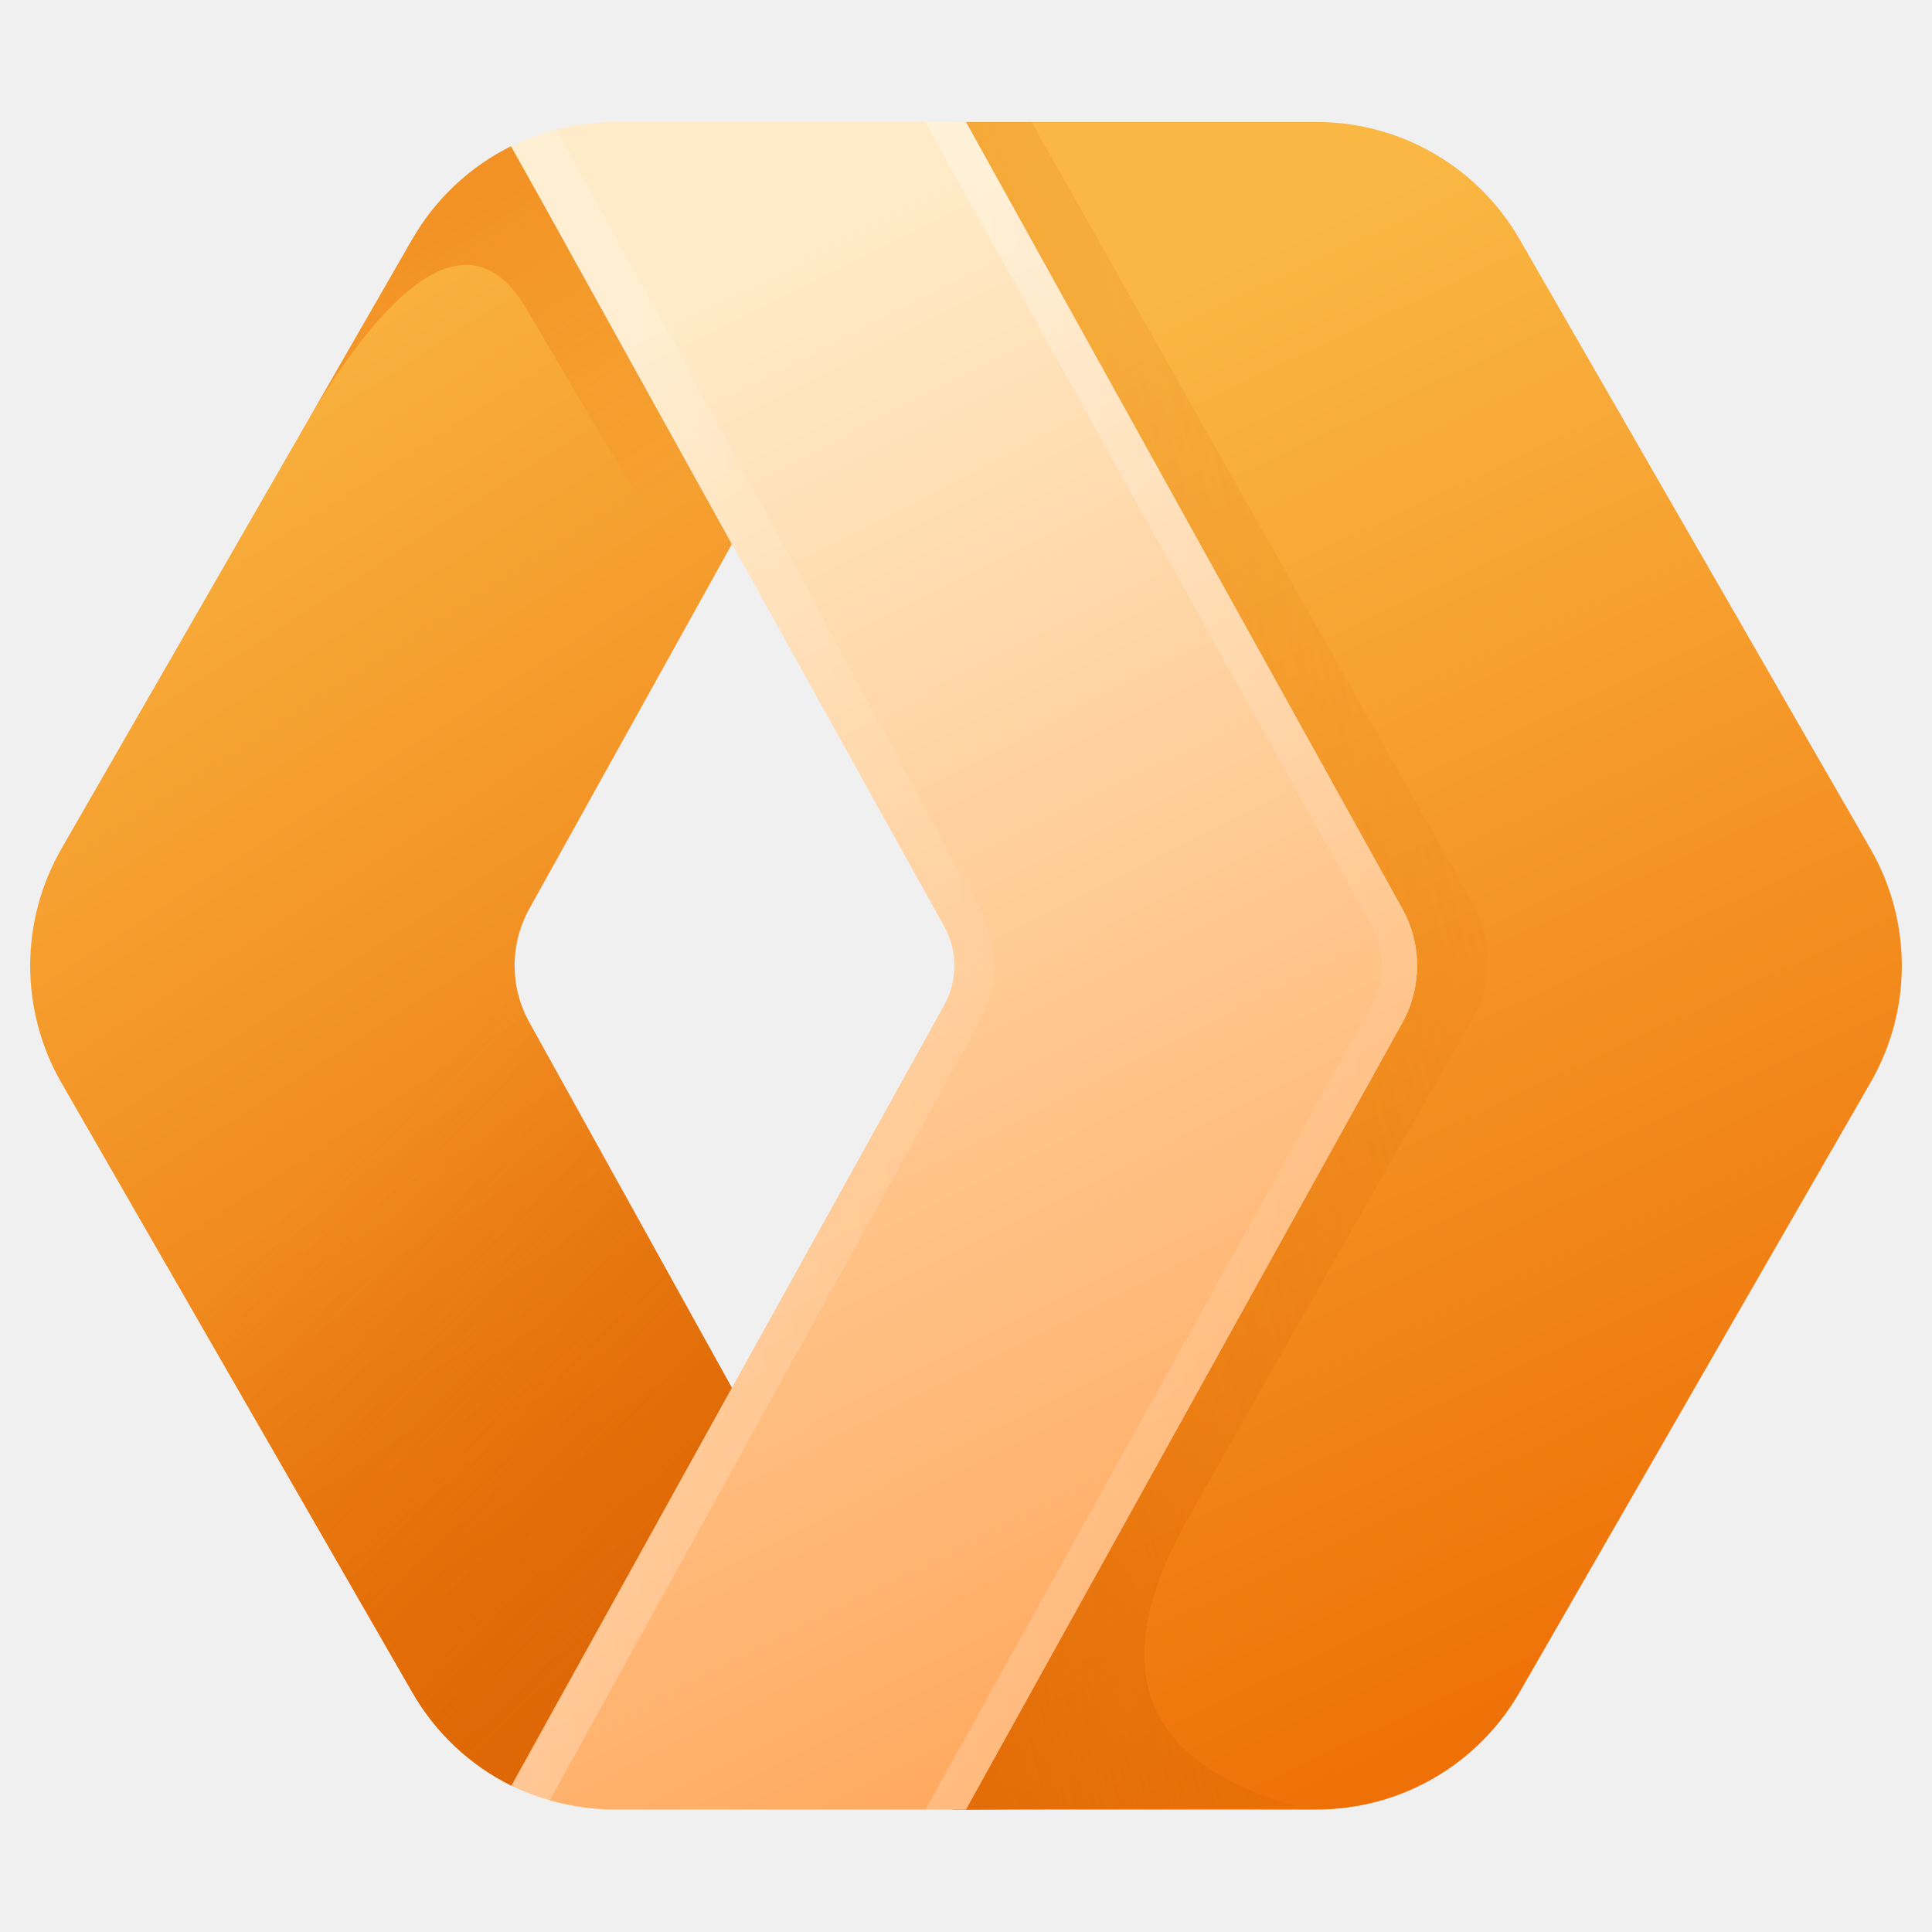
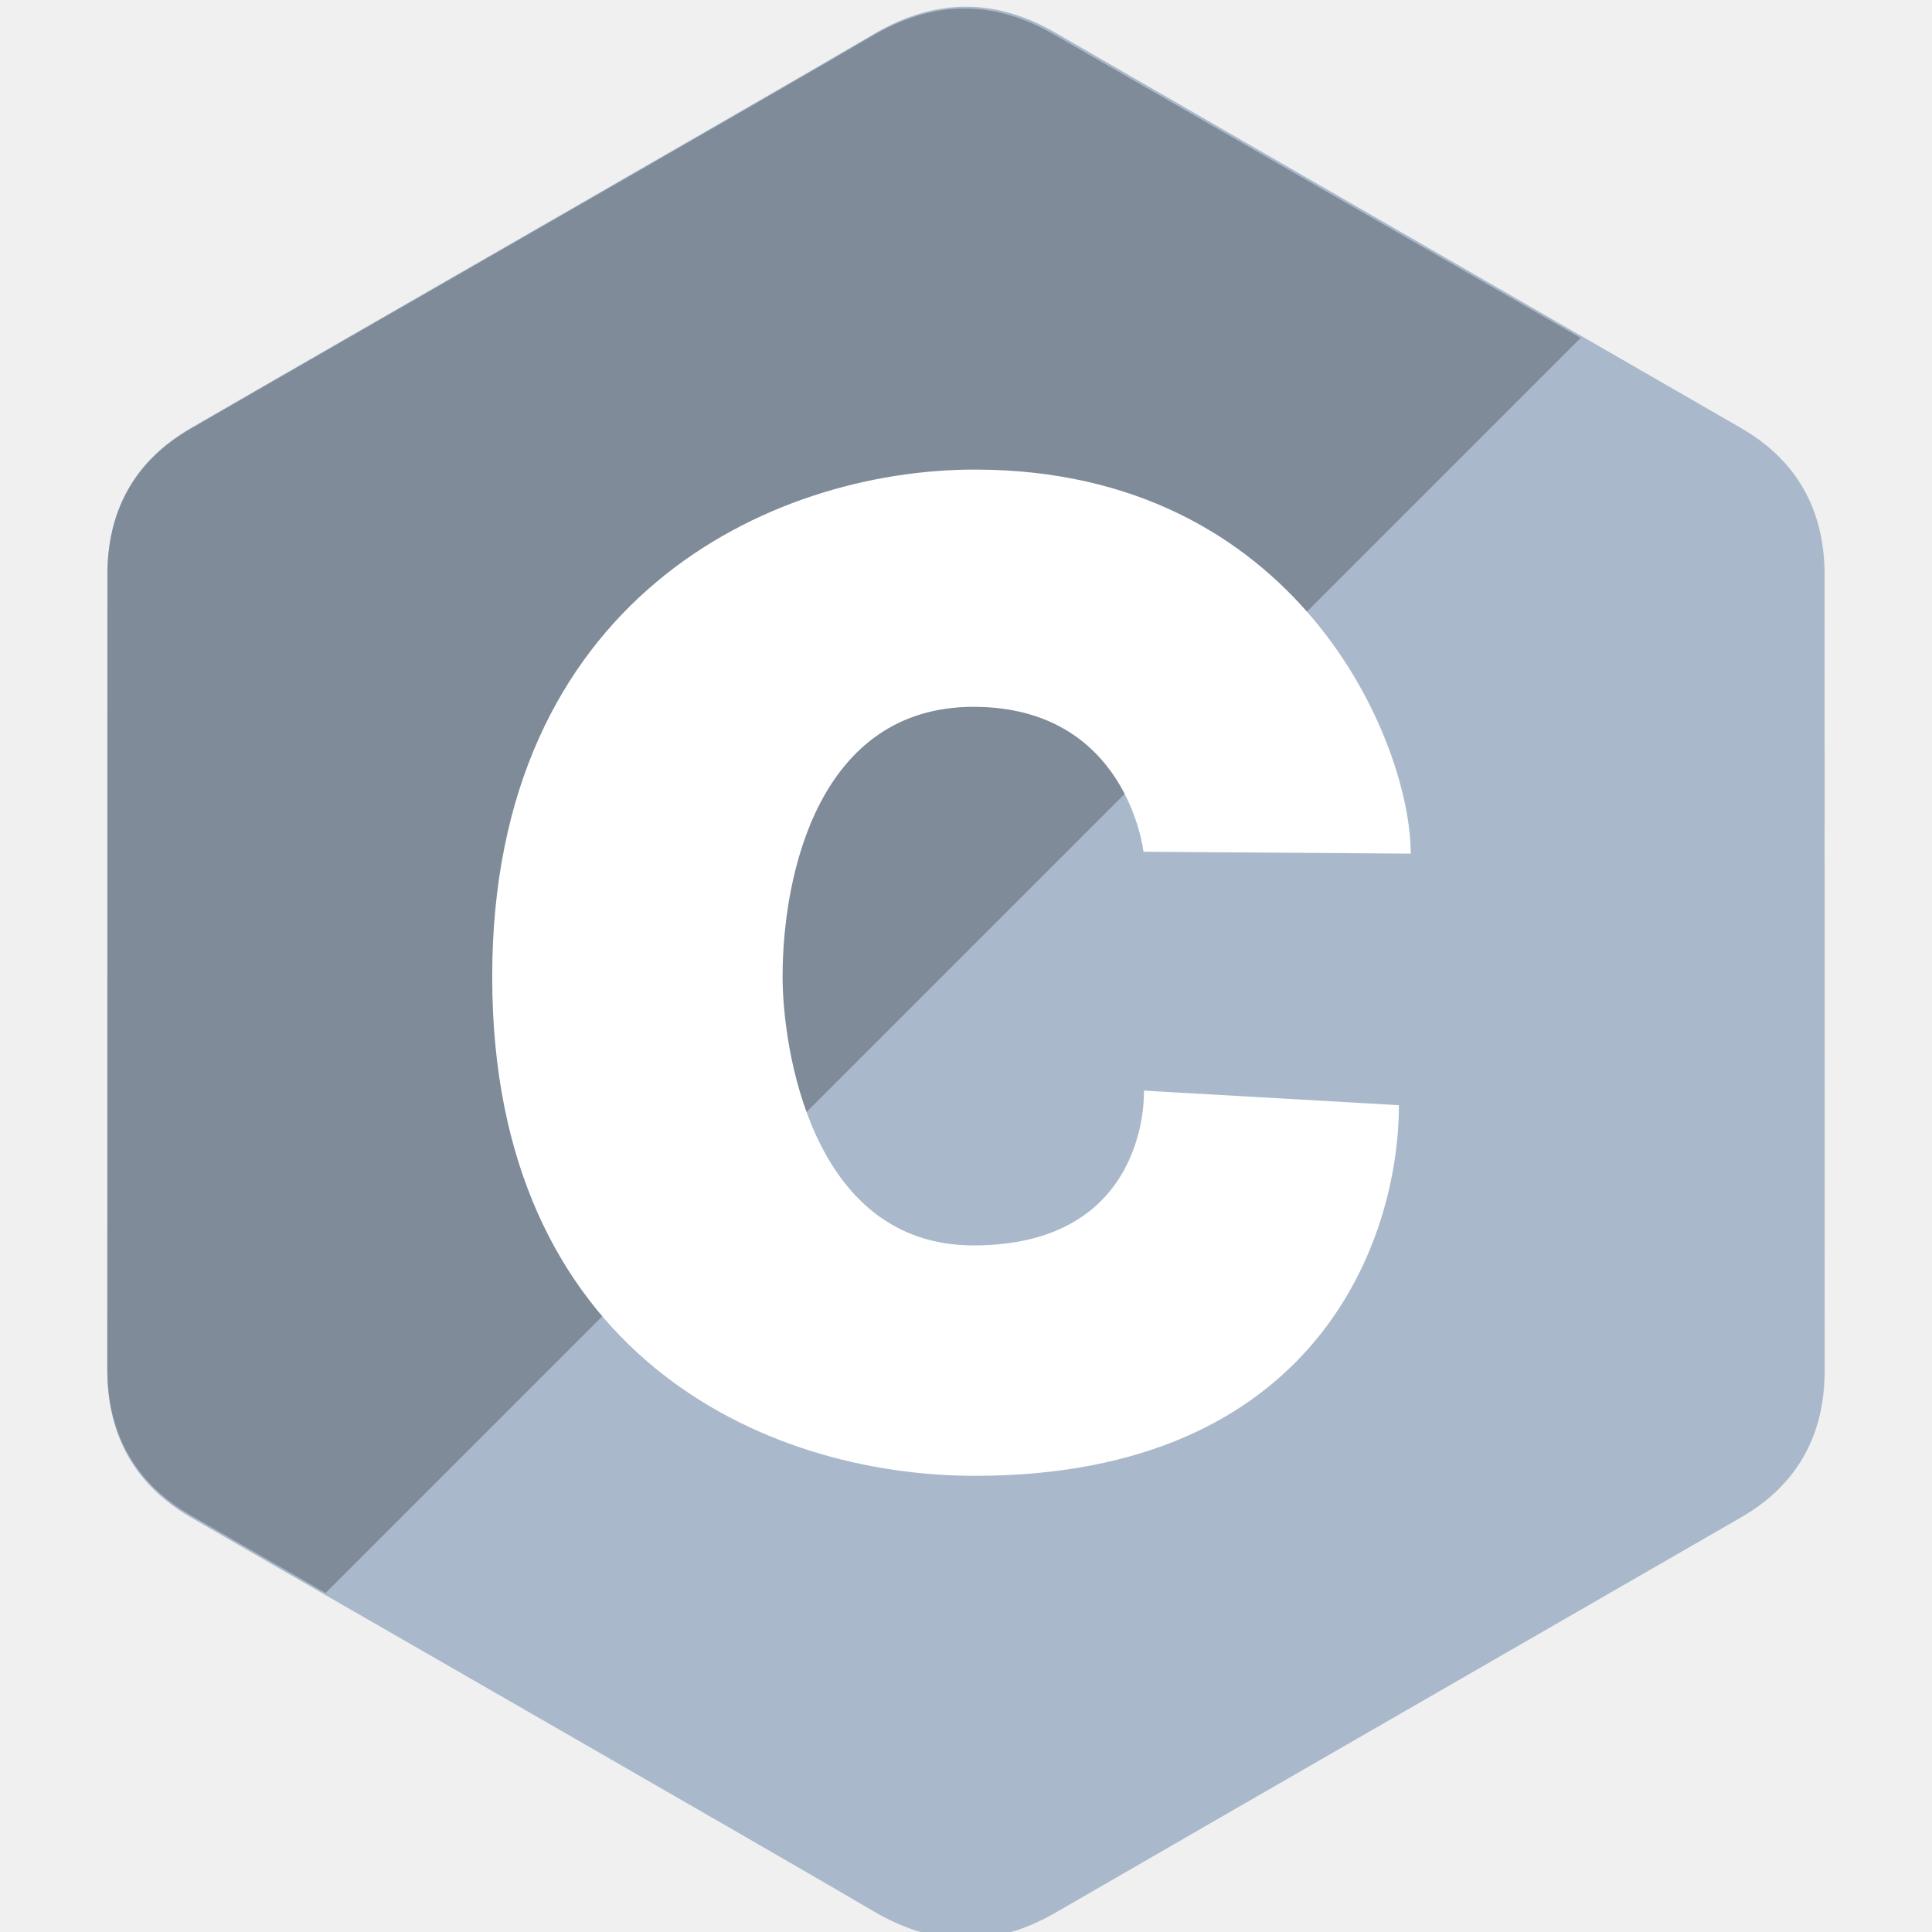
- <svg xmlns="http://www.w3.org/2000/svg" viewBox="0 0 128 128">
-   <linearGradient id="a" x1="-.556" x2="-.628" y1="128.705" y2="128.977" gradientTransform="matrix(155.9359 0 0 -364.3 119.128 47001.098)" gradientUnits="userSpaceOnUse">
-     <stop offset="0" stop-color="#eb6f07" />
-     <stop offset="1" stop-color="#fab743" />
-   </linearGradient>
-   <path fill="url(#a)" d="M33.882 9.694 48.491 36.05 35.075 60.199a7.75 7.75 0 0 0 0 7.543l13.416 24.209-14.609 26.356a15.501 15.501 0 0 1-6.559-6.172L4.068 71.737a15.563 15.563 0 0 1 0-15.503l23.255-40.398a15.501 15.501 0 0 1 6.559-6.142z" />
-   <linearGradient id="b" x1="-.594" x2="-.715" y1="129.358" y2="129.519" gradientTransform="matrix(149.7049 0 0 -194.8 131.59 25305.098)" gradientUnits="userSpaceOnUse">
-     <stop offset="0" stop-color="#d96504" />
-     <stop offset="1" stop-color="#d96504" stop-opacity="0" />
-   </linearGradient>
-   <path fill="url(#b)" d="M35.075 60.229a7.75 7.75 0 0 0 0 7.513l13.416 24.209-14.609 26.356a15.501 15.501 0 0 1-6.559-6.172L4.068 71.737c-1.848-3.19 8.497-7.006 31.007-11.478v-.03z" opacity=".7" />
-   <linearGradient id="c" x1="-2.234" x2="-2.109" y1="128.901" y2="128.689" gradientTransform="matrix(95.8 0 0 -101.1 239.4 13048.3)" gradientUnits="userSpaceOnUse">
-     <stop offset="0" stop-color="#eb6f07" />
-     <stop offset="1" stop-color="#eb720a" stop-opacity="0" />
-   </linearGradient>
-   <path fill="url(#c)" d="m35.373 12.347 13.118 23.702-2.176 3.786-11.568-19.587c-3.339-5.456-8.437-2.624-14.818 8.408l.954-1.64 6.44-11.18a15.51 15.51 0 0 1 6.499-6.142l1.521 2.653h.03z" opacity=".5" />
-   <linearGradient id="d" x1="-.847" x2="-.919" y1="128.688" y2="128.96" gradientTransform="matrix(207.975 0 0 -375 275.025 48376)" gradientUnits="userSpaceOnUse">
-     <stop offset="0" stop-color="#ee6f05" />
-     <stop offset="1" stop-color="#fab743" />
-   </linearGradient>
-   <path fill="url(#d)" d="m100.665 15.835 23.255 40.398a15.485 15.485 0 0 1 0 15.503l-23.255 40.398a15.504 15.504 0 0 1-13.416 7.752H63.994l28.92-52.145a7.75 7.75 0 0 0 0-7.513L63.994 8.084h23.255a15.502 15.502 0 0 1 13.416 7.751z" />
-   <linearGradient id="e" x1="-2.602" x2="-2.229" y1="128.679" y2="128.977" gradientTransform="matrix(118.9101 0 0 -375.1 361.09 48388.902)" gradientUnits="userSpaceOnUse">
-     <stop offset="0" stop-color="#d96504" stop-opacity=".8" />
-     <stop offset=".498" stop-color="#d96504" stop-opacity=".2" />
-     <stop offset="1" stop-color="#d96504" stop-opacity="0" />
-   </linearGradient>
-   <path fill="url(#e)" d="m86.057 119.708-22.957.208 27.787-52.413a8.053 8.053 0 0 0 0-7.573L63.1 8.084h5.247l29.158 51.608a8.048 8.048 0 0 1-.03 7.99 4670.283 4670.283 0 0 0-18.693 32.796c-5.665 9.957-3.22 16.367 7.275 19.23z" />
-   <linearGradient id="f" x1="-.561" x2="-.634" y1="128.688" y2="128.96" gradientTransform="matrix(201.2571 0 0 -375 180.743 48376)" gradientUnits="userSpaceOnUse">
-     <stop offset="0" stop-color="#ffa95f" />
-     <stop offset="1" stop-color="#ffebc8" />
-   </linearGradient>
-   <path fill="url(#f)" d="M40.739 119.886c-2.385 0-4.77-.566-6.857-1.58l28.681-51.727a5.353 5.353 0 0 0 0-5.188L33.882 9.694a15.492 15.492 0 0 1 6.857-1.61h23.255l28.92 52.145a7.75 7.75 0 0 1 0 7.513l-28.92 52.145H40.739z" />
-   <linearGradient id="g" x1="-2.816" x2="-2.552" y1="128.861" y2="128.719" gradientTransform="matrix(109.2571 0 0 -375 364.743 48376)" gradientUnits="userSpaceOnUse">
-     <stop offset="0" stop-color="#fff" stop-opacity=".5" />
-     <stop offset="1" stop-color="#fff" stop-opacity=".1" />
-   </linearGradient>
-   <path fill="url(#g)" d="M90.886 61.391 61.311 8.084h2.683l28.92 52.145a7.75 7.75 0 0 1 0 7.513l-28.92 52.145h-2.683l29.576-53.308a5.35 5.35 0 0 0-.001-5.188z" opacity=".6" />
-   <linearGradient id="h" x1="-2.34" x2="-2.001" y1="128.779" y2="128.952" gradientTransform="matrix(107.2571 0 0 -371.4 274.743 47913.2)" gradientUnits="userSpaceOnUse">
-     <stop offset="0" stop-color="#fff" stop-opacity=".5" />
-     <stop offset="1" stop-color="#fff" stop-opacity=".1" />
-   </linearGradient>
-   <path fill="url(#h)" d="M62.563 61.391 33.882 9.694c.894-.477 1.968-.835 2.981-1.133 6.321 11.359 15.652 28.592 28.025 51.668a7.75 7.75 0 0 1 0 7.513L36.416 119.29c-1.014-.298-1.55-.507-2.504-.954l28.622-51.727a5.353 5.353 0 0 0 0-5.188l.029-.03z" opacity=".6" />
+ <svg xmlns="http://www.w3.org/2000/svg" width="288px" height="288px" viewBox="-16 0 288 288" version="1.1" preserveAspectRatio="xMidYMid">
+   <g>
+     <path d="M255.987,85.672 C255.985,80.829 254.95,76.55 252.858,72.878 C250.803,69.266 247.724,66.24 243.596,63.846 C209.515,44.176 175.401,24.566 141.332,4.876 C132.147,-0.431 123.241,-0.238 114.124,5.146 C100.559,13.154 32.643,52.102 12.405,63.835 C4.071,68.665 0.015,76.056 0.013,85.663 C0,125.221 0.013,164.777 0,204.336 C0.002,209.072 0.993,213.268 2.993,216.886 C5.049,220.606 8.17,223.716 12.394,226.164 C32.633,237.897 100.558,276.842 114.12,284.852 C123.241,290.239 132.147,290.431 141.335,285.122 C175.405,265.431 209.521,245.822 243.607,226.152 C247.831,223.705 250.952,220.593 253.008,216.876 C255.005,213.258 255.998,209.062 256,204.325 C256,204.325 256,125.231 255.987,85.672" fill="#A9B9CB" />
+     <path d="M141.101,5.134 C131.931,-0.16 123.04,0.033 113.938,5.403 C100.395,13.39 32.59,52.237 12.385,63.94 C4.064,68.757 0.015,76.129 0.013,85.711 C0,125.166 0.013,164.62 0,204.076 C0.002,208.8 0.991,212.985 2.988,216.593 C5.041,220.304 8.157,223.406 12.374,225.847 C17.003,228.528 24.133,232.635 32.533,237.467 L219.625,50.375 C193.447,35.301 167.262,20.239 141.101,5.134" fill="#7F8B99" />
+     <path d="M154.456,126.968 L194.295,127.249 C194.295,110.65 177.493,70 129.322,70 C98.631,70 57.371,89.512 57.371,145.61 C57.371,201.707 97.818,220 129.322,220 C180.339,220 192.532,184.698 192.532,164.748 L154.525,162.575 C154.525,162.575 155.542,185.65 129.119,185.65 C104.729,185.65 100.659,155.772 100.659,145.61 C100.659,130.163 106.152,105.366 129.119,105.366 C152.087,105.366 154.456,126.968 154.456,126.968" fill="#FFFFFF" />
+   </g>
</svg>
